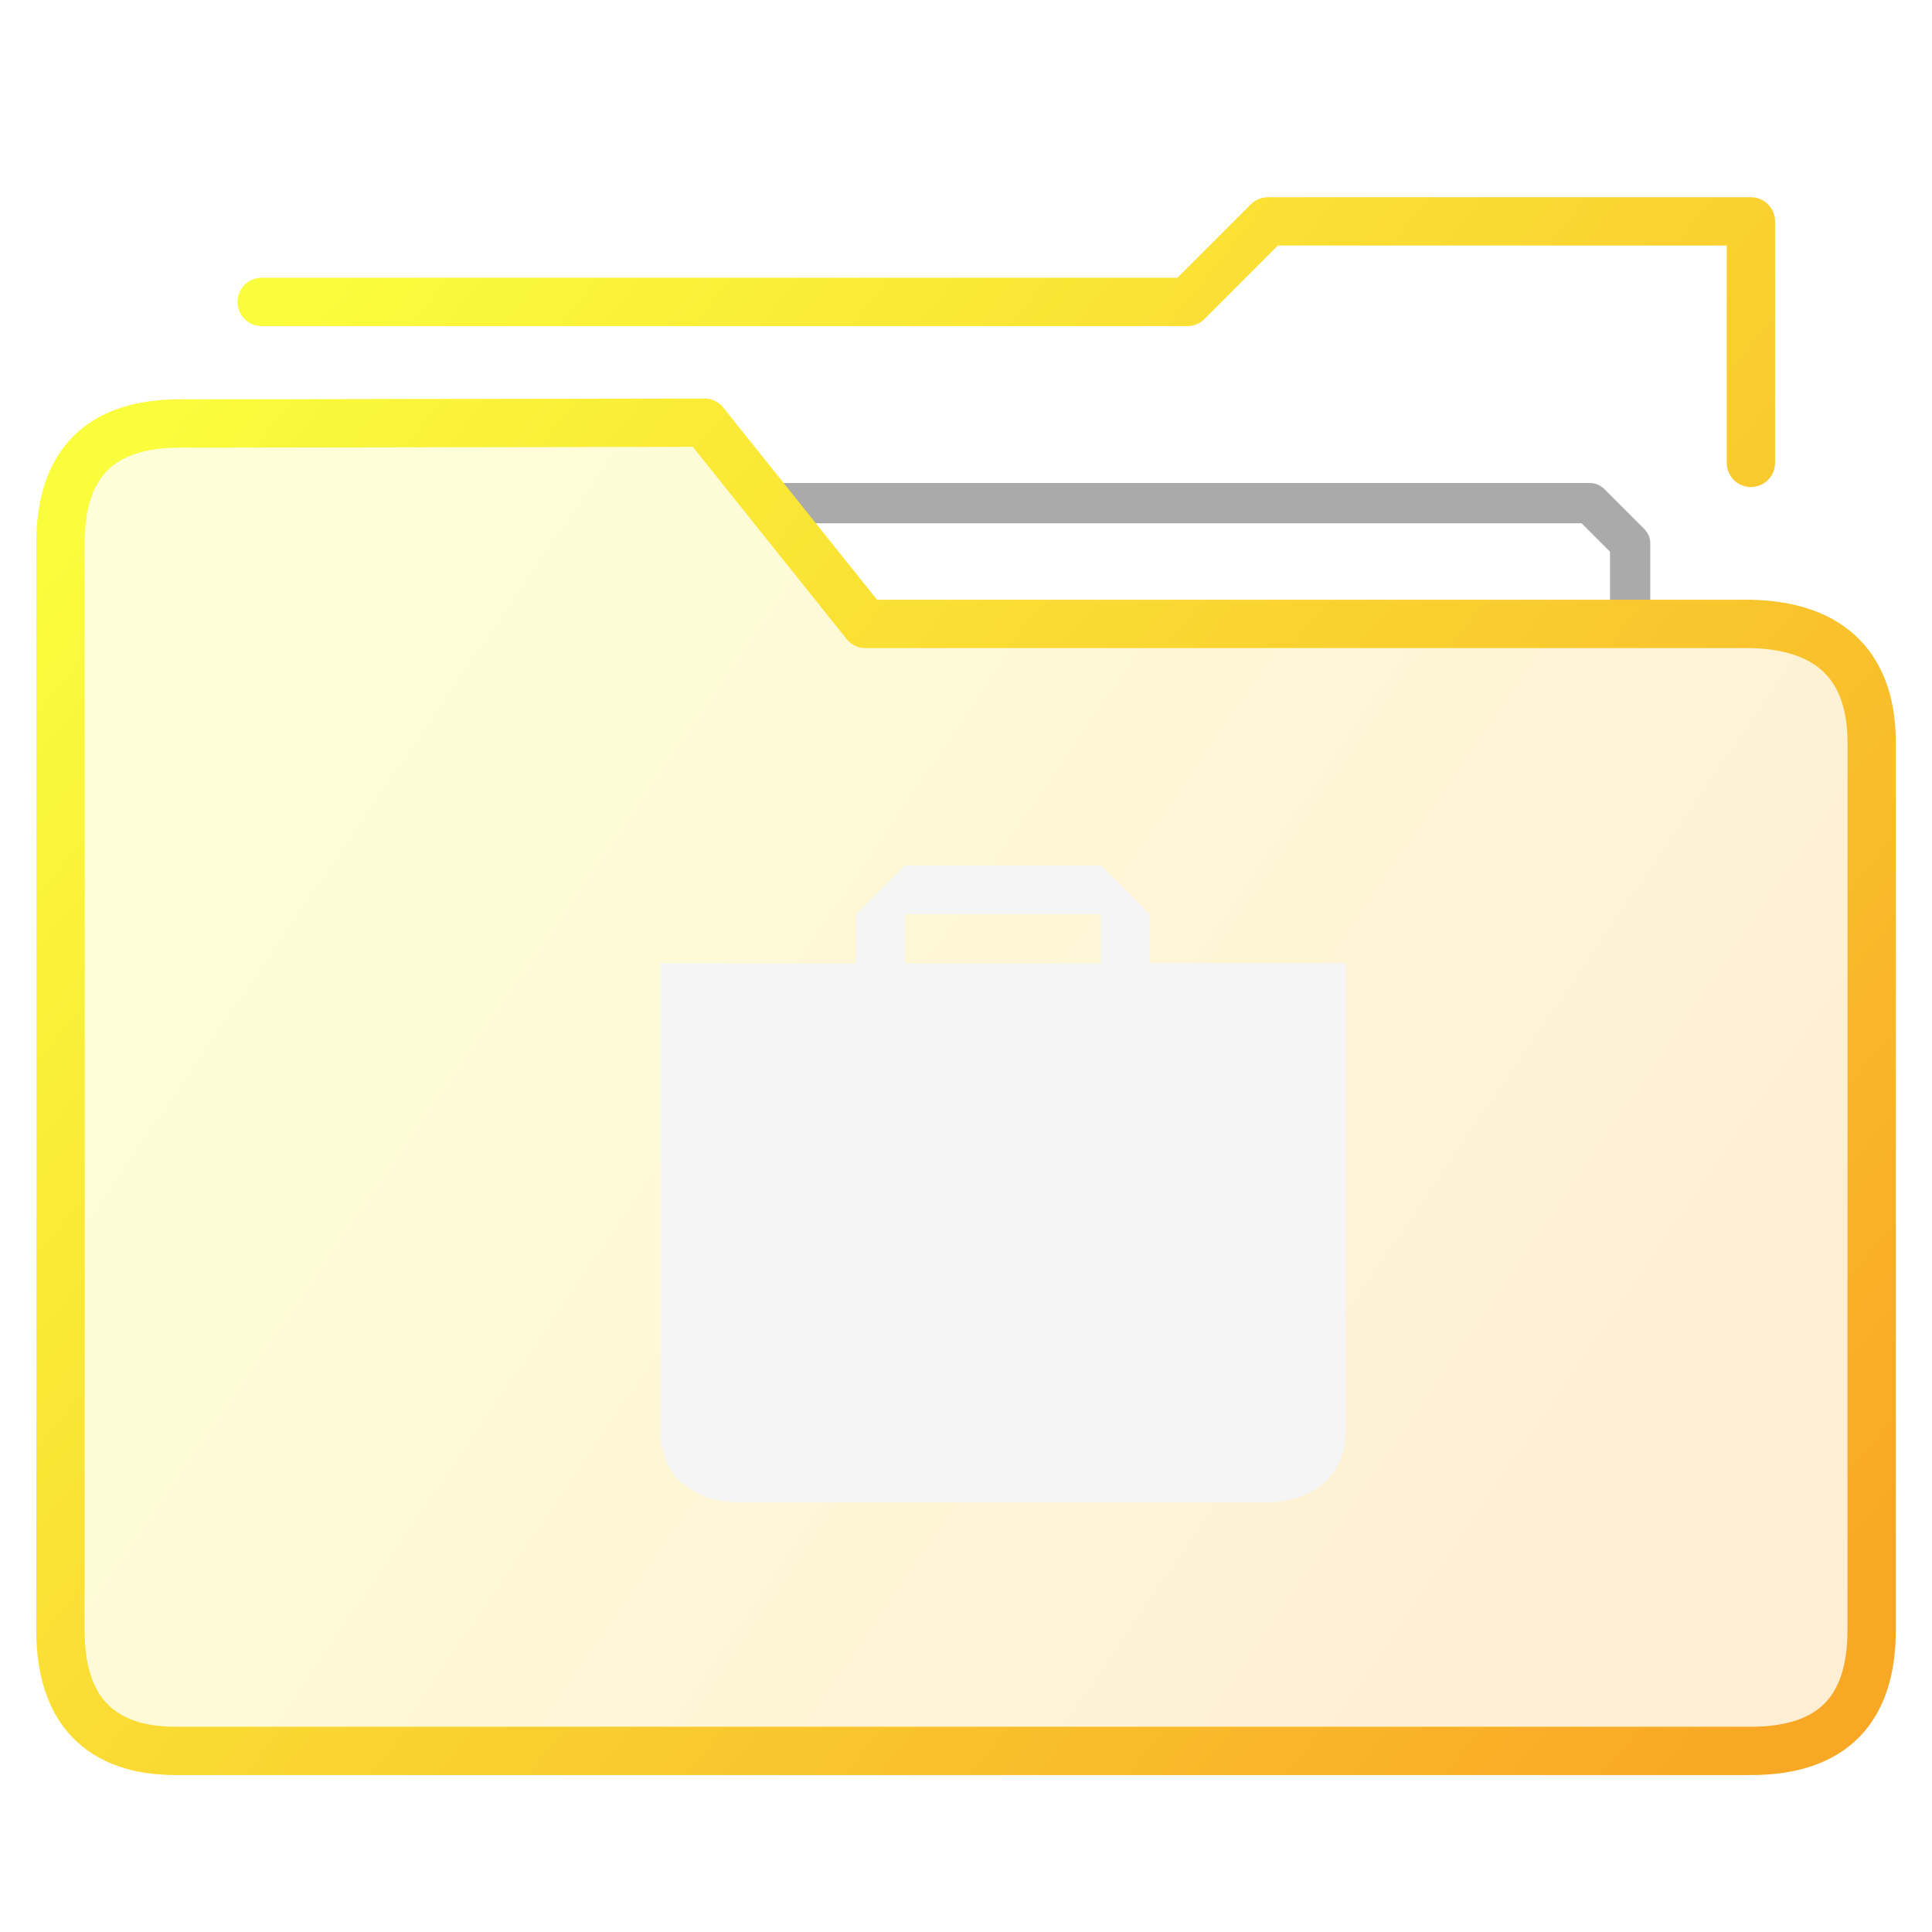
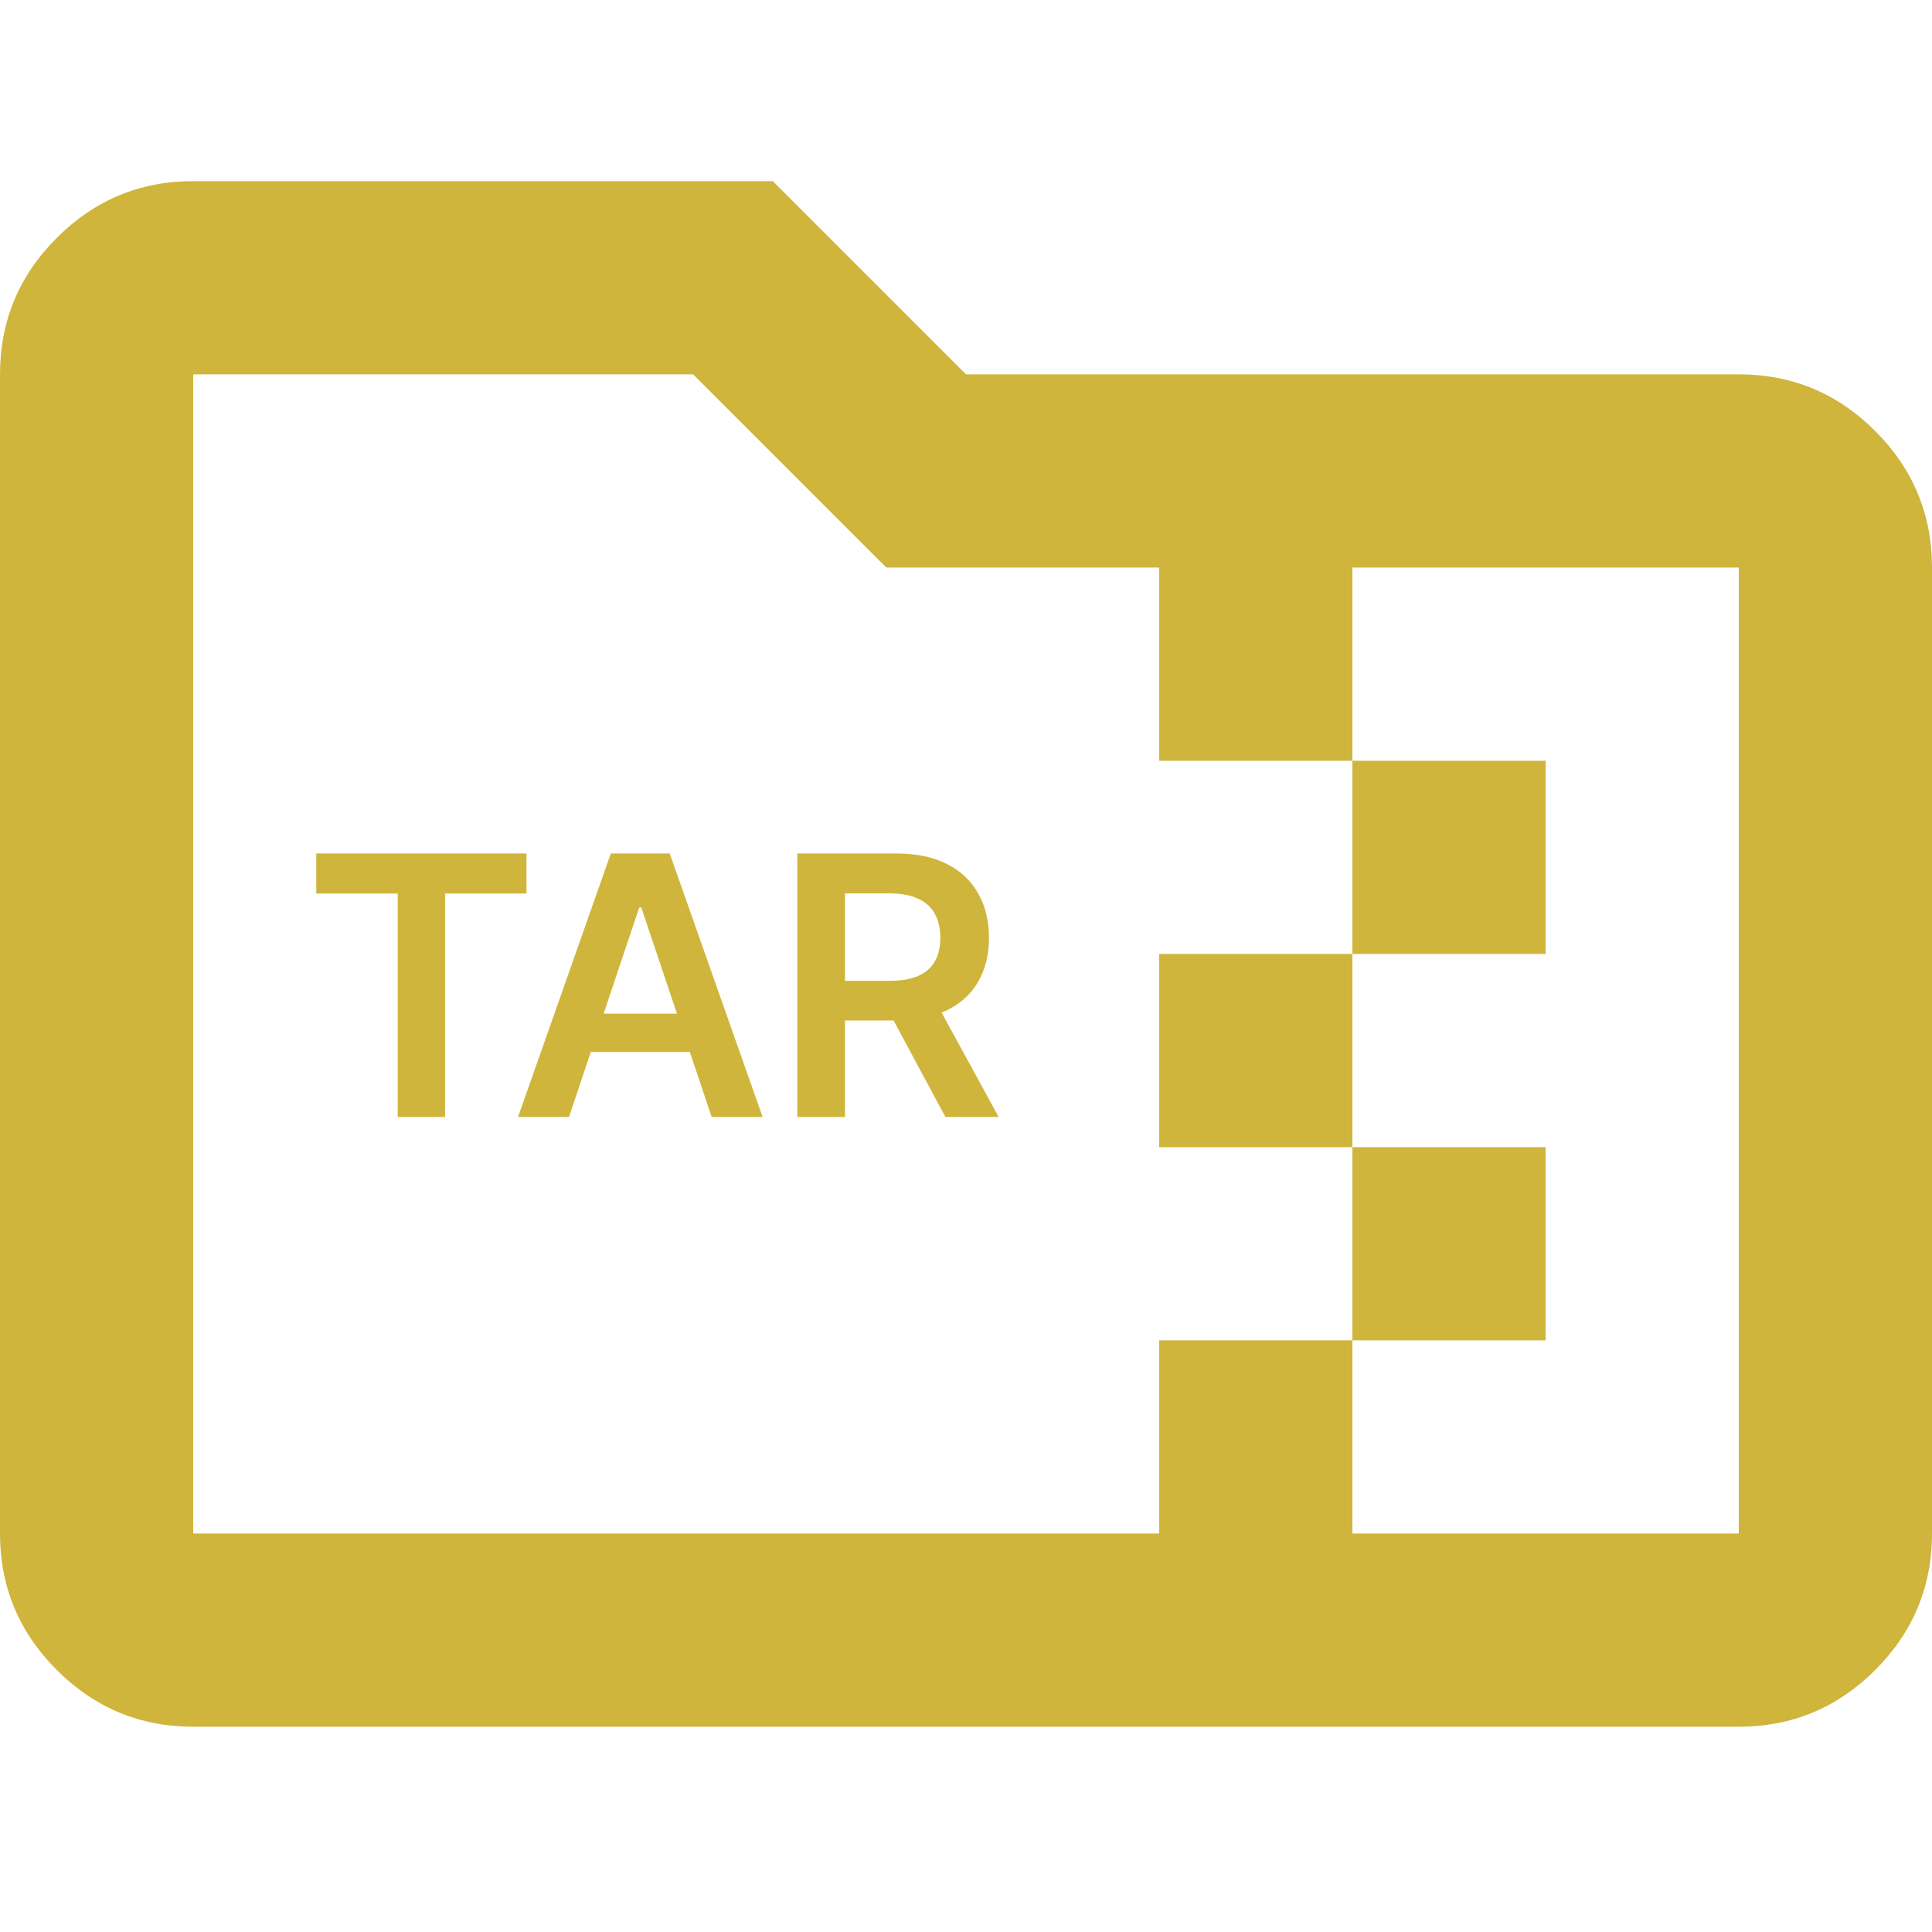
- <svg xmlns="http://www.w3.org/2000/svg" xmlns:xlink="http://www.w3.org/1999/xlink" height="48" width="48" version="1.1" id="svg27">
-   <defs id="defs31" />
-   <linearGradient id="a">
-     <stop offset="0" stop-color="#fafd3c" id="stop2" />
-     <stop offset="1" stop-color="#f9a825" id="stop4" />
-   </linearGradient>
-   <linearGradient id="b" gradientUnits="userSpaceOnUse" x1="-54.435" x2="-19.412" xlink:href="#a" y1="14.268" y2="39.284" />
-   <linearGradient id="c" gradientUnits="userSpaceOnUse" x1="-54.435" x2="-14.409" xlink:href="#a" y1="11.618" y2="44.287" />
-   <linearGradient id="e" gradientUnits="userSpaceOnUse" x1="-54.437" x2="-14.411" xlink:href="#a" y1="13.314" y2="45.983" />
-   <linearGradient id="d" gradientUnits="userSpaceOnUse" x1="-54.435" x2="-16.41" y1="19.271" y2="45.288">
-     <stop offset="0" stop-color="#fafd3c" stop-opacity=".2" id="stop10" />
-     <stop offset="1" stop-color="#f9a825" stop-opacity=".2" id="stop12" />
-   </linearGradient>
-   <g transform="translate(59.9 -1.758) scale(.99935)" fill="#dfffff" fill-opacity=".078" stroke-width="1.401" stroke-linecap="round" stroke-linejoin="round" stroke="url(#b)" id="g23">
-     <path d="M-19.412 17.27v-2.002l-1-1h-20.014" fill="none" stroke="#aaa" stroke-width="1.001" id="path15" />
-     <g clip-rule="evenodd" stroke="url(#c)" stroke-width="1.201" transform="translate(0 -2.001)" id="g21">
-       <path d="M-38.424 19.271l-4.003-5.003-12.98.021c-2.03-.021-3.03.98-3.03 2.98 0 0 .013 17.915 0 27.018 0 2.002 1 3.002 2.869 3.002h39.158c2.001 0 3.002-1 3.002-3.002V22.273c.017-1.87-.946-2.955-3.002-3.002z" fill="url(#d)" fill-opacity="1" fill-rule="evenodd" id="path17" />
-       <path d="M-16.41 15.268V9.264h-12.008l-2.001 2.002h-23.015" fill="none" stroke="url(#e)" id="path19" />
-     </g>
-   </g>
-   <path d="M22.485 21.5l-1.22 1.215v1.219H16.4v11.56c0 1.826 1.826 1.826 1.826 1.826h13.386s1.826 0 1.826-1.826V23.929h-4.871v-1.21L27.352 21.5zm0 1.215h4.867v1.219h-4.867z" fill="#f5f5f5" id="path25" />
+ <svg xmlns="http://www.w3.org/2000/svg" width="48" height="48" viewBox="0 0 64 64" fill="none">
+   <path d="M44.8 31.6V25.2H51.2V31.6H44.8ZM44.8 38H38.4V31.6H44.8V38ZM44.8 44.4V38H51.2V44.4H44.8ZM29.36 18.8L22.96 12.4H6.4V50.8H38.4V44.4H44.8V50.8H57.6V18.8H44.8V25.2H38.4V18.8H29.36ZM6.4 57.2C4.64 57.2 3.133 56.573 1.88 55.32C0.627 54.067 0 52.56 0 50.8V12.4C0 10.64 0.627 9.133 1.88 7.88C3.133 6.627 4.64 6 6.4 6H25.6L32 12.4H57.6C59.36 12.4 60.867 13.027 62.12 14.28C63.373 15.533 64 17.04 64 18.8V50.8C64 52.56 63.373 54.067 62.12 55.32C60.867 56.573 59.36 57.2 57.6 57.2H6.4Z" fill="#CFB53B" />
+   <path d="M10.477 29.598V28.273H17.44V29.598H14.743V37H13.175V29.598H10.477ZM18.849 37H17.161L20.234 28.273H22.185L25.262 37H23.575L21.244 30.062H21.175L18.849 37ZM18.904 33.578H23.506V34.848H18.904V33.578ZM26.412 37V28.273H29.684C30.355 28.273 30.917 28.389 31.372 28.622C31.829 28.855 32.174 29.182 32.407 29.602C32.643 30.02 32.761 30.507 32.761 31.064C32.761 31.624 32.642 32.109 32.403 32.521C32.167 32.93 31.819 33.247 31.359 33.472C30.899 33.693 30.334 33.804 29.663 33.804H27.332V32.492H29.45C29.842 32.492 30.163 32.438 30.413 32.33C30.663 32.219 30.848 32.058 30.967 31.848C31.089 31.635 31.15 31.374 31.15 31.064C31.15 30.754 31.089 30.49 30.967 30.271C30.845 30.05 30.659 29.882 30.409 29.768C30.159 29.652 29.836 29.594 29.441 29.594H27.992V37H26.412ZM30.92 33.045L33.081 37H31.316L29.194 33.045H30.92Z" fill="#CFB53B" />
</svg>
